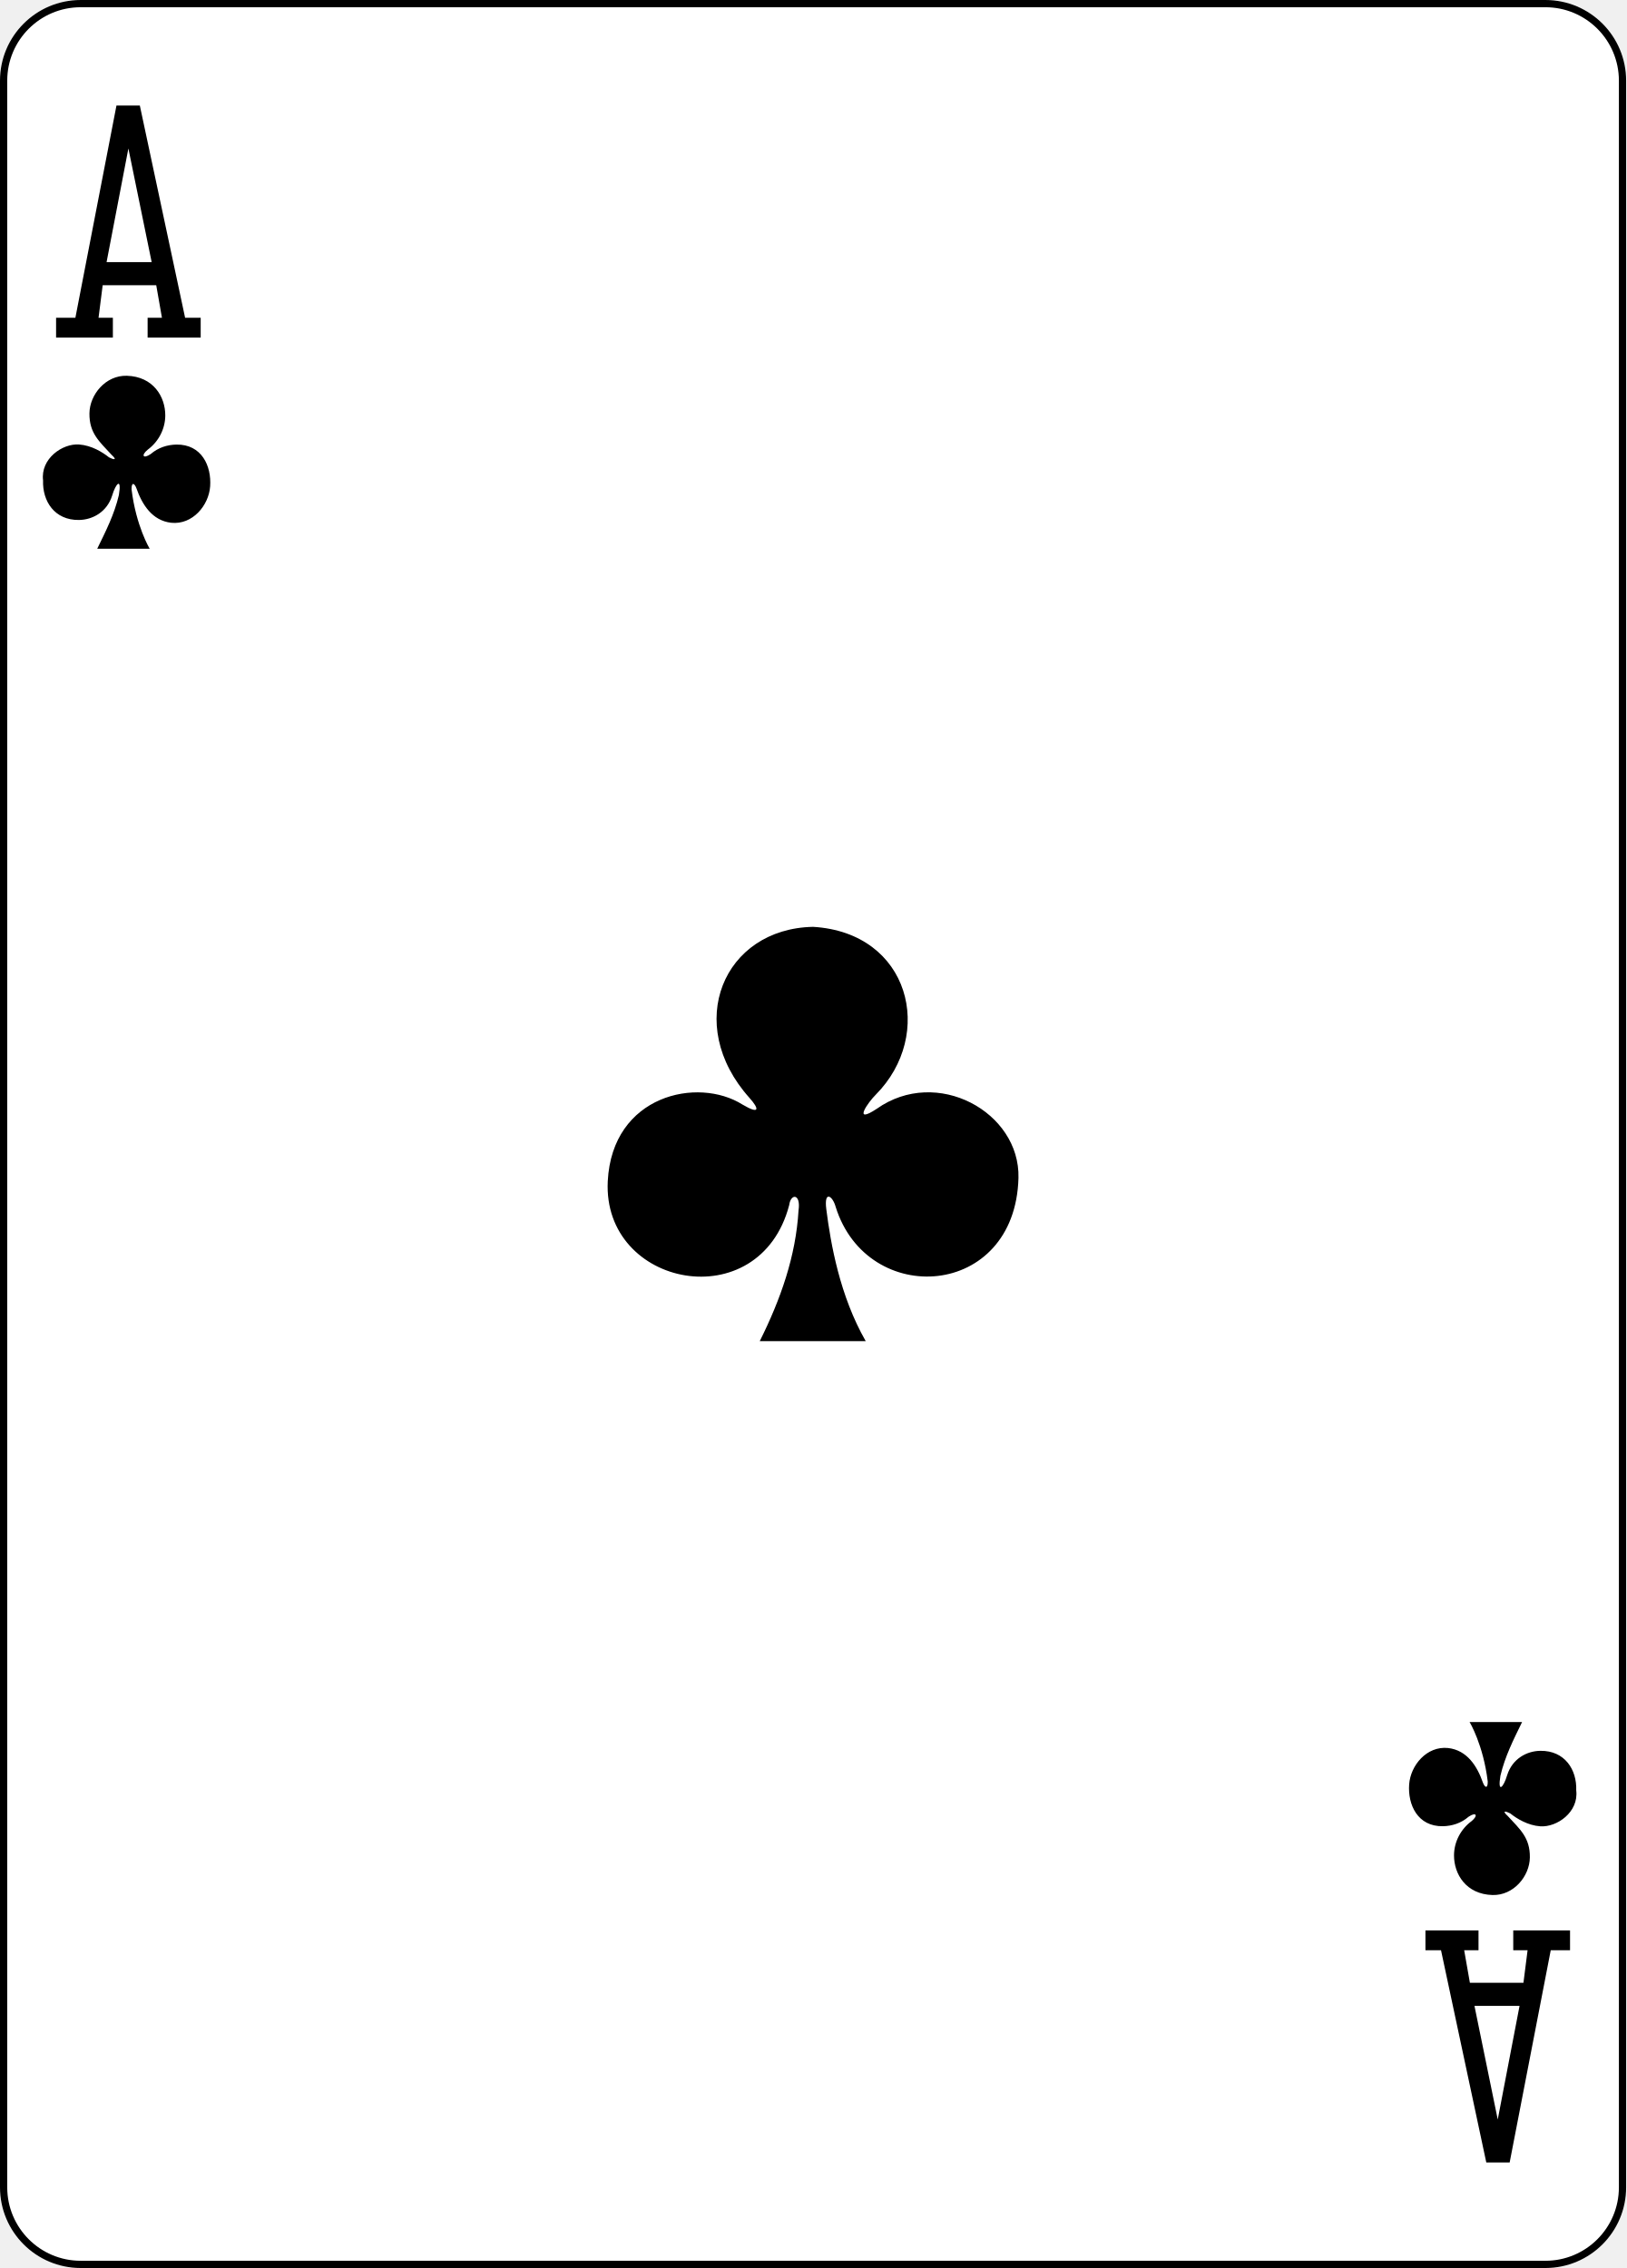
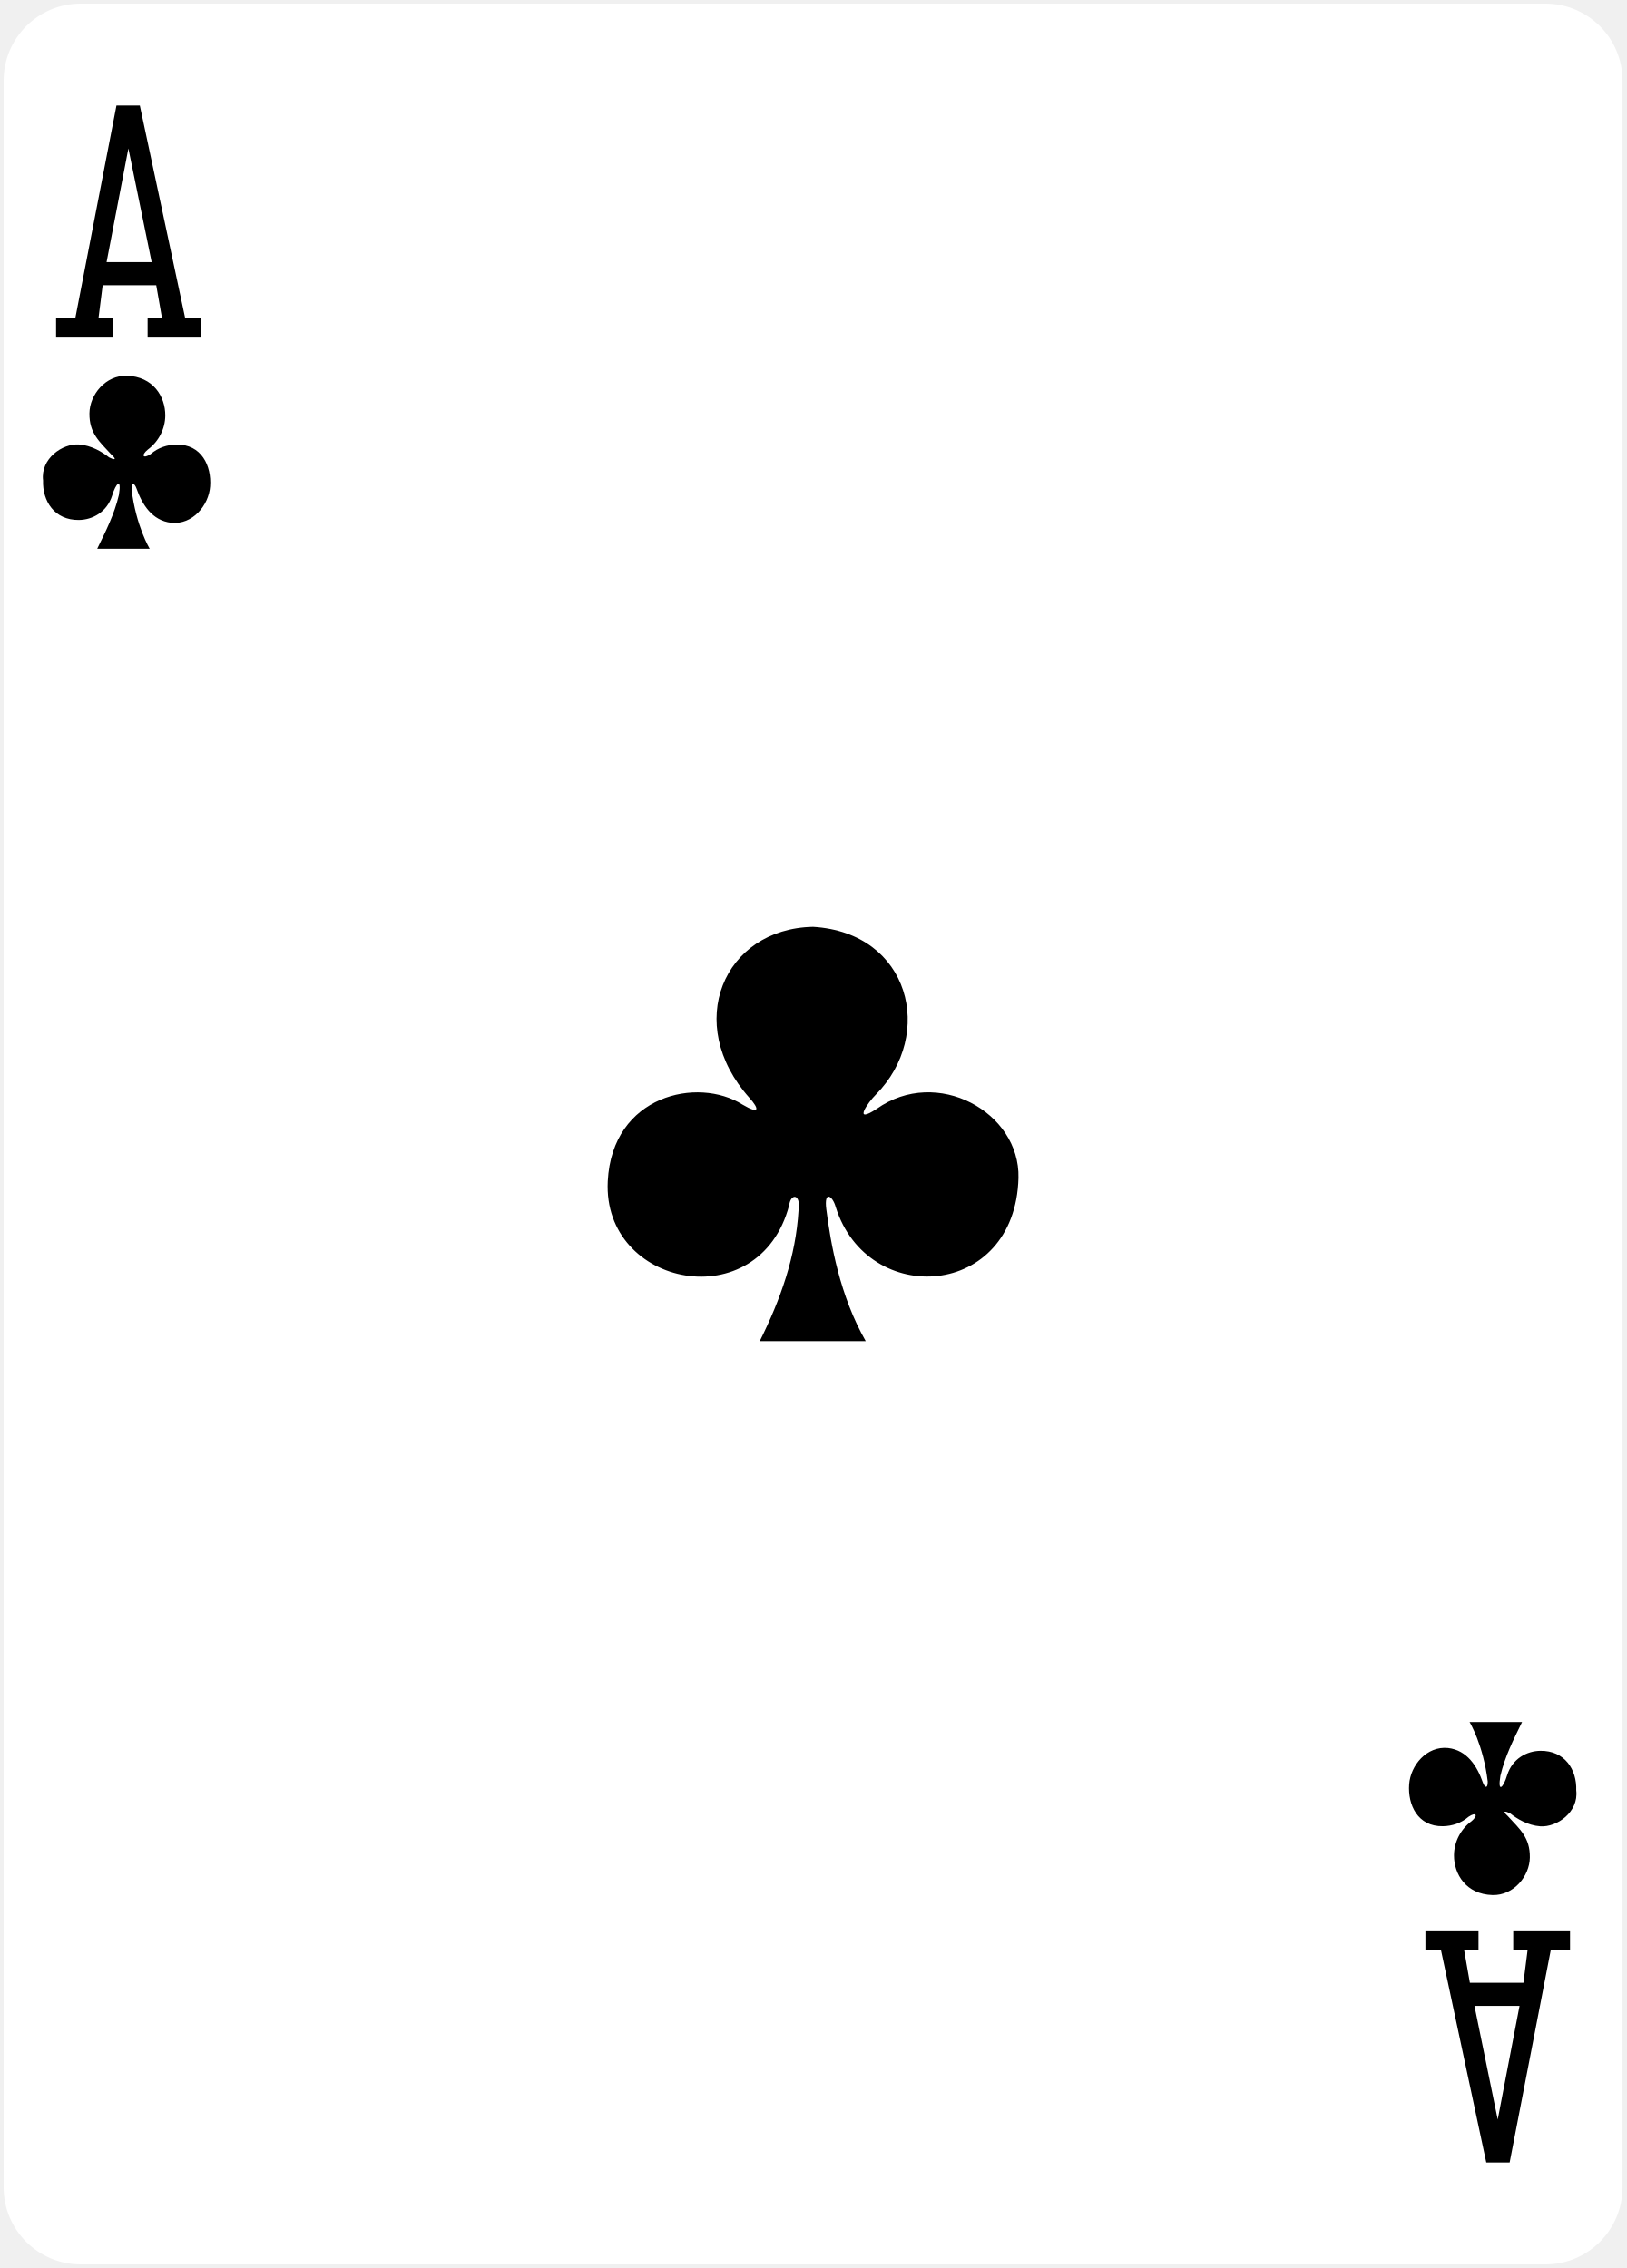
<svg xmlns="http://www.w3.org/2000/svg" version="1.1" id="svg4423" height="312.808" width="224.225">
  <defs id="defs4425" />
  <g id="layer1" transform="translate(-259.9347,-369.7772)">
    <g id="g3822" transform="translate(-713.3149,92.13511)" style="display:inline">
      <g id="g6650">
        <g transform="translate(-6.5580369e-5,0)" id="g8311">
          <g style="display:inline" id="g8869-5" transform="translate(-5060.953,3024.952)">
-             <rect ry="10.63" rx="10.63" style="display:inline;fill:#ffffff;fill-opacity:1;stroke:#000000;stroke-width:0.997;stroke-miterlimit:4;stroke-dasharray:none;stroke-opacity:1" id="rect3232-5" width="223.228" height="311.811" x="6034.701" y="-2746.811" />
+             <rect ry="10.63" rx="10.63" style="display:inline;fill:#ffffff;fill-opacity:1; " id="rect3232-5" width="223.228" height="311.811" x="6034.701" y="-2746.811" />
            <g transform="matrix(0.3010621,0,0,0.3010621,5730.642,-1948.112)" id="g8567-1" />
          </g>
        </g>
        <g id="g6643">
          <path style="display:inline;fill:#000000;fill-opacity:1" d="m 1033.986,-2499.928 0,-9.091 8.839,0 18.814,-97.227 10.705,0 20.736,97.227 7.134,0 0,9.091 -24.307,0 0,-9.091 6.566,0 -2.616,-14.9 -24.532,0 -1.894,14.9 6.566,0 0,9.091 z m 43.772,-34.598 -10.657,-52.05 -9.987,52.05 z" id="path7183-7" transform="matrix(0.3010621,0,0,0.3010621,669.6892,1076.84)" />
          <path id="path7186-1" d="m 1727.391,-1770.247 0,9.091 -8.839,0 -18.814,97.227 -10.705,0 -20.736,-97.227 -7.134,0 0,-9.091 24.307,0 0,9.091 -6.566,0 2.616,14.9 24.532,0 1.894,-14.9 -6.566,0 0,-9.091 z m -43.772,34.598 10.657,52.05 9.987,-52.05 z" style="display:inline;fill:#000000;fill-opacity:1" transform="matrix(0.3010621,0,0,0.3010621,669.6892,1076.84)" />
          <path style="display:inline;fill:#000000;fill-opacity:1" d="m 1078.011,462.617 c 2.879,-5.776 4.976,-11.701 5.348,-18.037 0.342,-2.332 -1.075,-2.371 -1.288,-0.729 -4.076,15.593 -25.763,11.37 -25.017,-3.297 0.605,-11.895 12.419,-14.454 18.582,-10.565 2.434,1.433 2.296,0.575 0.968,-0.912 -9.155,-10.211 -3.61,-23.362 8.761,-23.602 13.38,0.793 16.851,14.87 8.644,23.148 -1.021,0.995 -3.284,4.191 0.123,1.956 8.287,-5.888 19.787,0.443 19.553,9.521 -0.433,16.739 -20.839,17.987 -25.203,4.006 -0.42,-1.55 -1.629,-2.329 -1.295,0.304 0.605,4.767 1.857,11.953 5.437,18.206 z" id="path3235" />
          <path style="display:inline;fill:#000000;fill-opacity:1" d="m 986.657,353.322 c 1.192,-2.445 2.352,-4.721 2.984,-7.401 0.419,-2.528 -0.438,-1.589 -0.925,0.068 -0.721,2.297 -2.723,3.344 -4.58,3.369 -3.371,0.045 -5.053,-2.604 -4.948,-5.454 -0.368,-2.999 2.671,-5.12 4.962,-4.957 1.722,0.123 3.224,1.052 4.133,1.775 0.596,0.315 1.234,0.455 0.345,-0.358 -1.678,-1.833 -3.077,-2.964 -3.046,-5.711 0.029,-2.579 2.233,-5.268 5.155,-5.184 3.651,0.105 5.312,2.89 5.303,5.481 -0.01,1.888 -0.954,3.626 -2.411,4.703 -0.944,0.766 -0.679,1.34 0.398,0.615 1.035,-0.892 2.267,-1.283 3.545,-1.31 3.49,-0.055 4.855,2.961 4.655,5.764 -0.187,2.626 -2.423,5.328 -5.369,5.022 -2.631,-0.301 -4.013,-2.51 -4.805,-4.777 -0.262,-0.695 -0.676,-0.883 -0.664,0.153 0.608,5.057 2.492,8.204 2.505,8.202 z" id="path3430" />
          <path id="path3478" d="m 1183.126,515.155 c -1.192,2.445 -2.352,4.721 -2.984,7.401 -0.419,2.528 0.438,1.589 0.925,-0.068 0.721,-2.297 2.723,-3.344 4.58,-3.369 3.371,-0.045 5.053,2.604 4.948,5.454 0.368,2.999 -2.671,5.12 -4.962,4.957 -1.722,-0.123 -3.224,-1.052 -4.133,-1.775 -0.596,-0.315 -1.234,-0.455 -0.345,0.358 1.678,1.833 3.077,2.964 3.046,5.711 -0.029,2.579 -2.233,5.268 -5.155,5.184 -3.651,-0.105 -5.312,-2.89 -5.303,-5.481 0.01,-1.888 0.954,-3.626 2.411,-4.703 0.944,-0.766 0.679,-1.34 -0.398,-0.615 -1.035,0.892 -2.267,1.283 -3.545,1.31 -3.49,0.055 -4.855,-2.961 -4.655,-5.764 0.187,-2.626 2.423,-5.328 5.369,-5.022 2.631,0.301 4.013,2.51 4.805,4.777 0.262,0.695 0.676,0.883 0.664,-0.153 -0.608,-5.057 -2.492,-8.204 -2.505,-8.202 z" style="display:inline;fill:#000000;fill-opacity:1" />
        </g>
      </g>
    </g>
  </g>
</svg>
